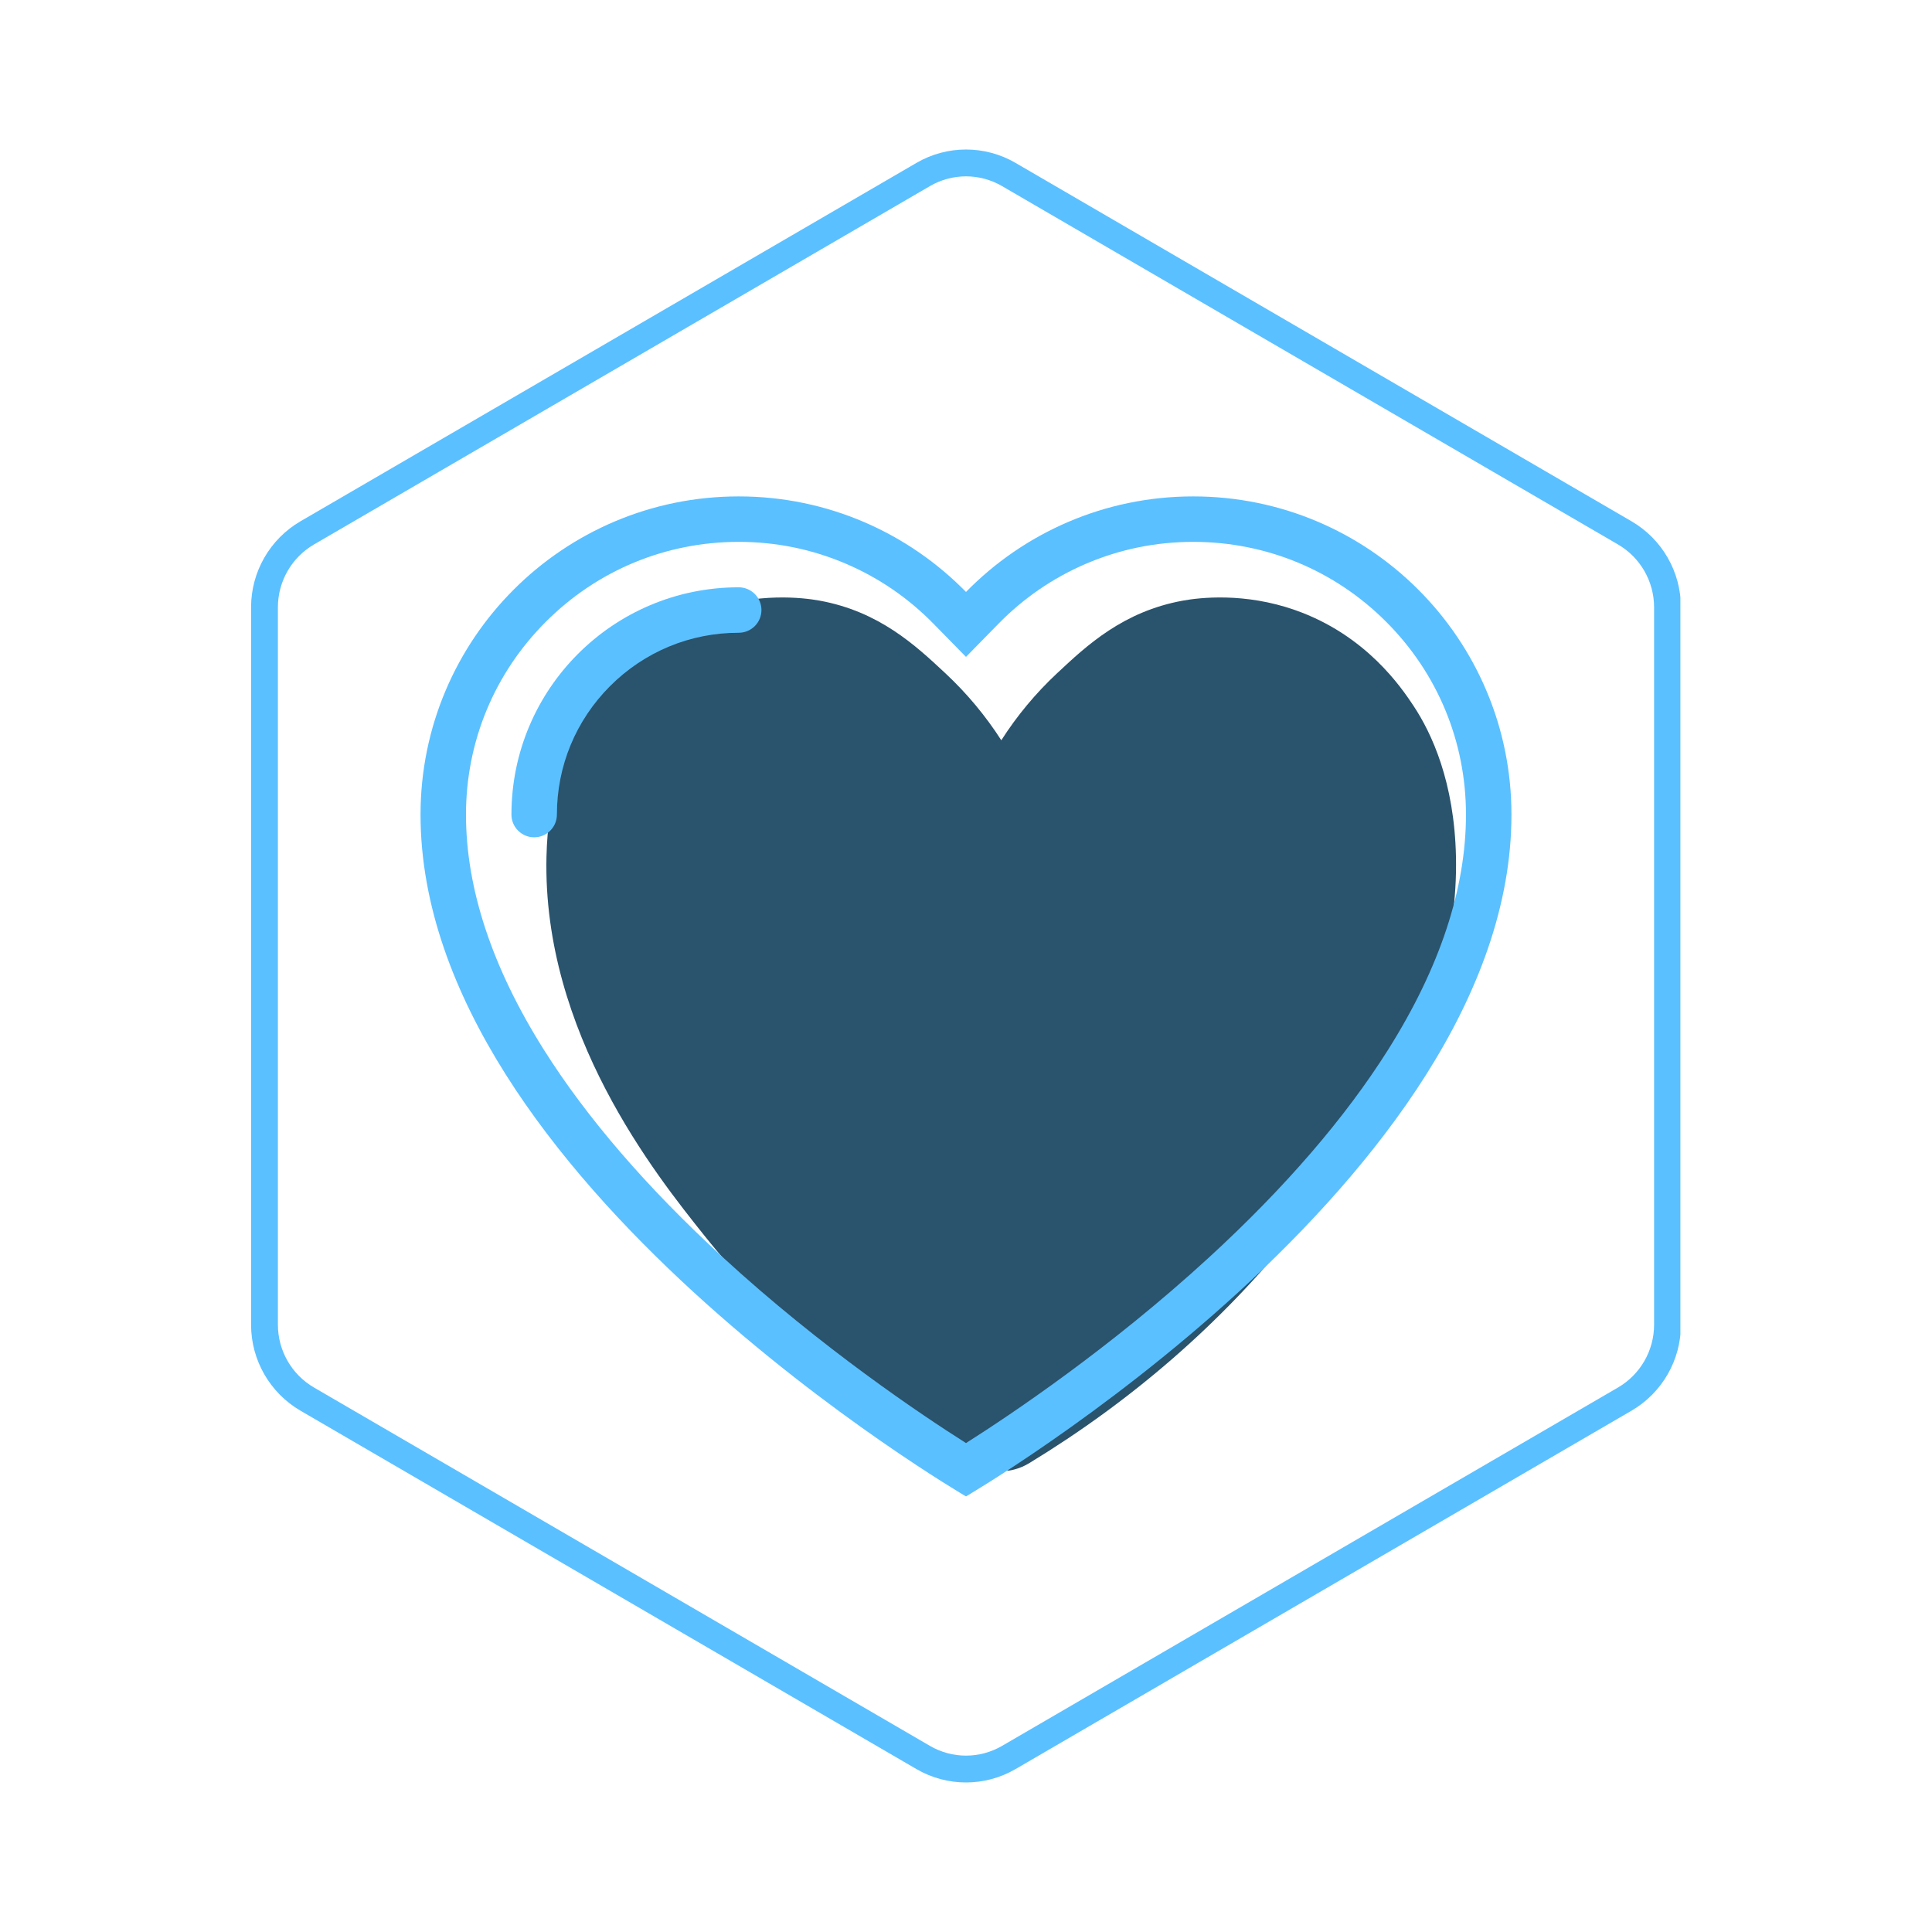
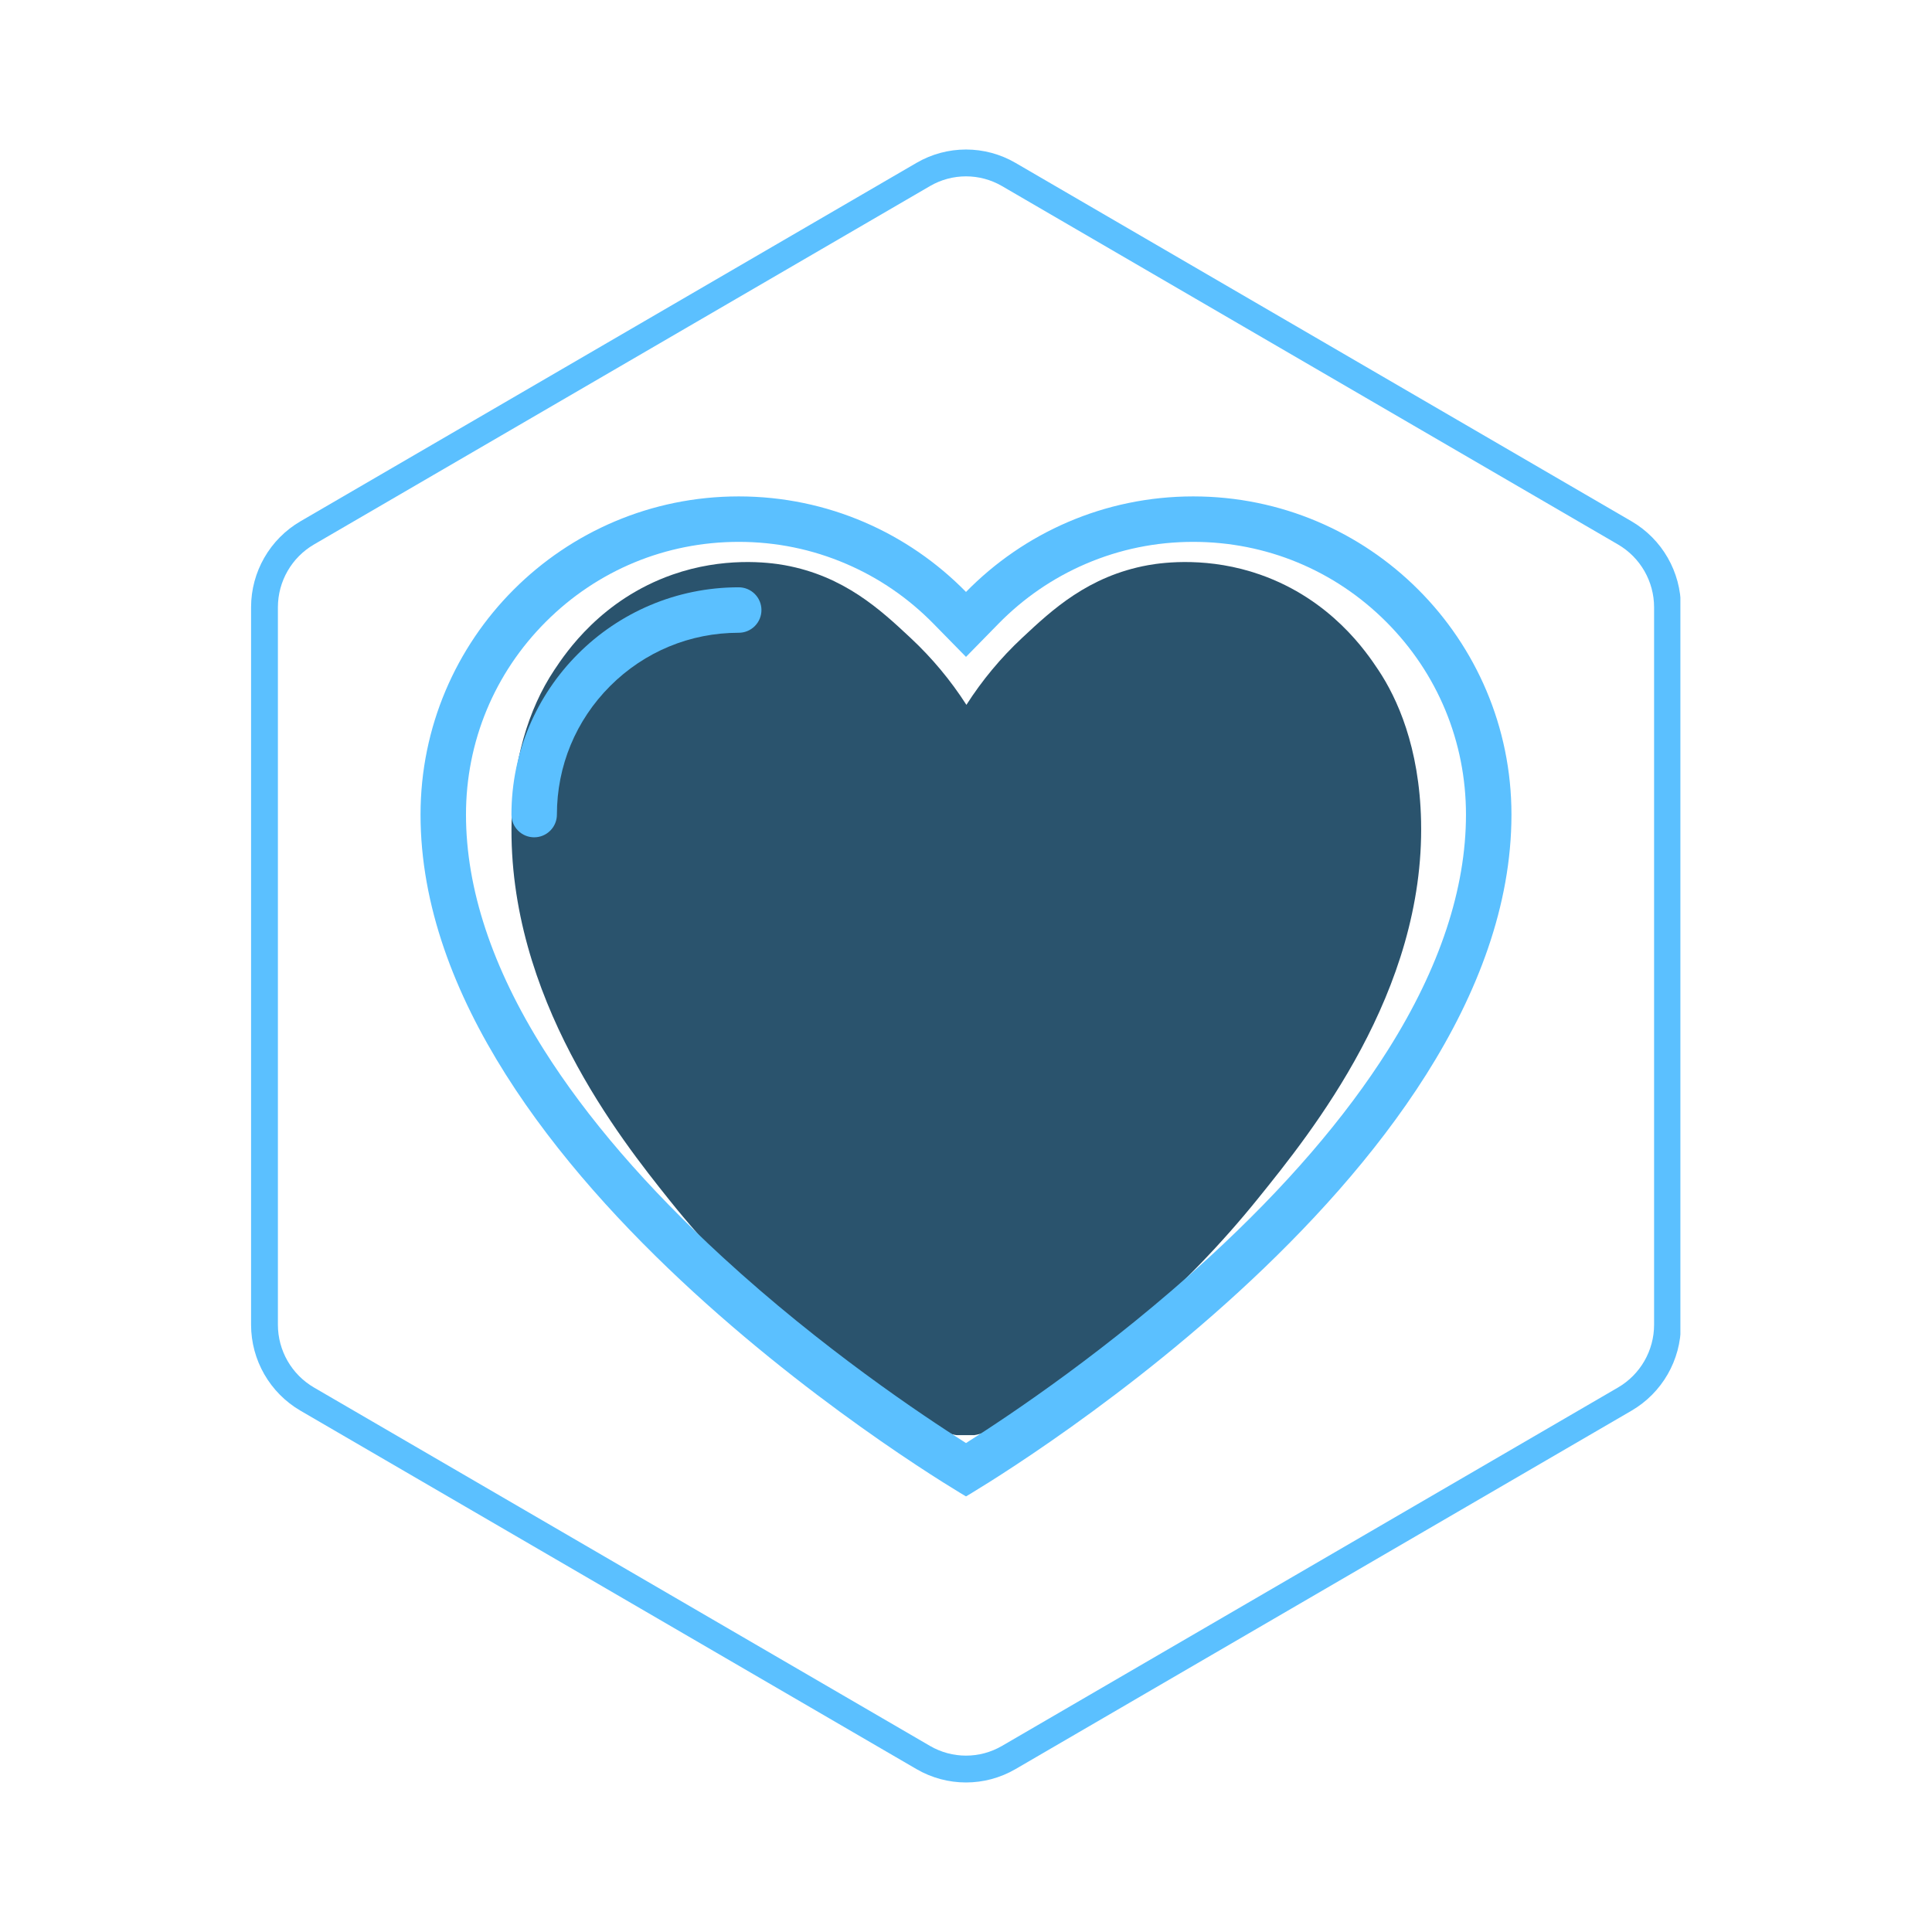
<svg xmlns="http://www.w3.org/2000/svg" width="1080" zoomAndPan="magnify" viewBox="0 0 810 810" height="1080" preserveAspectRatio="xMidYMid meet" version="1.0">
  <defs>
-     <clipPath id="1a32767e0a">
+     <clipPath id="a2e9a01528">
      <path d="M 105.262 62 L 704.512 62 L 704.512 748 L 105.262 748 Z M 105.262 62 " clip-rule="nonzero" />
    </clipPath>
-     <clipPath id="a9126f9775">
+     <clipPath id="38dcf5368a">
      <path d="M 425.742 68.281 L 683.988 218.535 C 696.832 226.008 704.734 239.746 704.734 254.605 L 704.734 555.391 C 704.734 570.25 696.832 583.984 683.988 591.457 L 425.742 741.711 C 412.918 749.172 397.074 749.172 384.254 741.711 L 126.004 591.457 C 113.16 583.984 105.262 570.25 105.262 555.391 L 105.262 254.605 C 105.262 239.746 113.16 226.008 126.004 218.535 L 384.254 68.281 C 397.074 60.82 412.918 60.82 425.742 68.281 Z M 425.742 68.281 " clip-rule="nonzero" />
    </clipPath>
-     <clipPath id="819525328d">
-       <path d="M 229 250 L 611 250 L 611 616.551 L 229 616.551 Z M 229 250 " clip-rule="nonzero" />
+     <clipPath id="c6f0075c69">
+       <path d="M 214 235 L 596 235 L 596 601.695 L 214 601.695 Z M 214 235 " clip-rule="nonzero" />
    </clipPath>
-     <clipPath id="351de6f2d1">
+     <clipPath id="87b432b967">
      <path d="M 176 208.086 L 634 208.086 L 634 627.336 L 176 627.336 Z M 176 208.086 " clip-rule="nonzero" />
    </clipPath>
  </defs>
-   <g clip-path="url(#1a32767e0a)">
-     <g clip-path="url(#a9126f9775)">
+   <g clip-path="url(#a2e9a01528)">
+     <g clip-path="url(#38dcf5368a)">
      <path stroke-linecap="butt" transform="matrix(0.75, 0, 0, 0.75, 105.2604, 56.21218)" fill="none" stroke-linejoin="miter" d="M 427.309 16.092 L 771.637 216.431 C 788.762 226.394 799.299 244.712 799.299 264.524 L 799.299 665.571 C 799.299 685.384 788.762 703.696 771.637 713.66 L 427.309 913.998 C 410.21 923.946 389.085 923.946 371.991 913.998 L 27.658 713.66 C 10.533 703.696 0.002 685.384 0.002 665.571 L 0.002 264.524 C 0.002 244.712 10.533 226.394 27.658 216.431 L 371.991 16.092 C 389.085 6.144 410.21 6.144 427.309 16.092 Z M 427.309 16.092 " stroke="#5bc0ff" stroke-width="30" stroke-opacity="1" stroke-miterlimit="4" />
    </g>
  </g>
-   <g clip-path="url(#819525328d)">
-     <path fill="#2a536d" d="M 419.387 616.855 C 415.418 616.855 411.453 615.836 407.895 613.789 C 363.602 588.328 325.711 556.09 295.273 517.977 C 274.957 492.539 227.379 432.965 229.113 359.141 C 229.695 334.371 235.891 312.453 247.023 295.75 C 251.891 288.453 266.691 266.254 296.59 255.766 C 317.758 248.34 336.531 250.531 343.617 251.82 C 368.586 256.355 383.863 270.613 396.137 282.07 L 396.438 282.352 C 405.359 290.68 413.199 300.082 419.801 310.363 C 426.371 300.082 434.188 290.684 443.094 282.355 L 443.387 282.082 C 455.637 270.625 470.887 256.367 495.914 251.82 C 503.004 250.531 521.773 248.34 542.941 255.766 C 572.844 266.254 587.645 288.453 592.508 295.75 C 600.312 307.453 609.754 327.953 610.422 359.152 C 611.949 430.797 564.641 489.379 541.902 517.527 C 511.602 555.047 474.434 587.328 431.434 613.477 C 427.734 615.727 423.559 616.855 419.387 616.855 Z M 419.387 616.855 " fill-opacity="1" fill-rule="nonzero" />
+   <g clip-path="url(#c6f0075c69)">
+     <path fill="#2a536d" d="M 404.758 602 C 400.789 602 396.824 600.98 393.266 598.934 C 348.973 573.469 311.082 541.234 280.645 503.121 C 260.328 477.684 212.75 418.105 214.484 344.285 C 215.066 319.516 221.262 297.598 232.398 280.895 C 237.262 273.598 252.062 251.398 281.965 240.906 C 303.133 233.48 321.902 235.676 328.992 236.961 C 353.961 241.5 369.234 255.758 381.508 267.215 L 381.809 267.496 C 390.734 275.824 398.57 285.227 405.172 295.508 C 411.742 285.227 419.559 275.824 428.465 267.5 L 428.758 267.227 C 441.012 255.77 456.258 241.512 481.285 236.961 C 488.375 235.676 507.145 233.48 528.312 240.906 C 558.215 251.395 573.016 273.598 577.879 280.895 C 585.684 292.598 595.125 313.098 595.793 344.297 C 597.324 415.941 550.012 474.52 527.277 502.672 C 496.973 540.191 459.805 572.473 416.805 598.621 C 413.105 600.871 408.93 602 404.758 602 Z M 404.758 602 " fill-opacity="1" fill-rule="nonzero" />
  </g>
-   <g clip-path="url(#351de6f2d1)">
+   <g clip-path="url(#87b432b967)">
    <path fill="#5bc0ff" d="M 500.273 208.121 C 462.953 208.121 429.203 223.457 405 248.172 C 380.781 223.457 347.039 208.121 309.707 208.121 C 236.031 208.121 176.312 267.844 176.312 341.52 C 176.312 493.977 405 627.371 405 627.371 C 405 627.371 633.684 493.977 633.684 341.52 C 633.684 267.844 573.957 208.121 500.273 208.121 Z M 506.961 527.109 C 465.449 565.246 423.395 593.355 405 605.012 C 386.602 593.355 344.539 565.242 303.031 527.109 C 271.207 497.871 245.957 468.586 227.973 440.031 C 206.336 405.691 195.367 372.551 195.367 341.52 C 195.367 310.98 207.258 282.266 228.859 260.672 C 250.457 239.07 279.172 227.18 309.711 227.18 C 325.355 227.18 340.516 230.277 354.75 236.391 C 368.52 242.301 380.84 250.754 391.375 261.508 L 405 275.402 L 418.605 261.508 C 429.145 250.754 441.469 242.301 455.23 236.391 C 469.484 230.277 484.629 227.18 500.273 227.18 C 530.828 227.18 559.539 239.07 581.133 260.672 C 602.727 282.262 614.617 310.98 614.617 341.52 C 614.617 372.547 603.648 405.691 582.012 440.031 C 564.035 468.586 538.785 497.871 506.961 527.109 Z M 506.961 527.109 " fill-opacity="1" fill-rule="nonzero" />
  </g>
  <path fill="#5bc0ff" d="M 309.707 246.23 C 257.086 246.23 214.426 288.891 214.426 341.52 C 214.426 343.957 215.352 346.398 217.219 348.258 C 220.938 351.977 226.965 351.977 230.691 348.258 C 232.551 346.398 233.484 343.957 233.484 341.52 C 233.484 321.156 241.414 302.012 255.809 287.613 C 270.207 273.219 289.352 265.289 309.707 265.289 C 312.152 265.289 314.586 264.359 316.449 262.5 C 320.168 258.777 320.168 252.75 316.449 249.023 C 314.586 247.164 312.152 246.23 309.707 246.23 Z M 309.707 246.23 " fill-opacity="1" fill-rule="nonzero" />
</svg>
